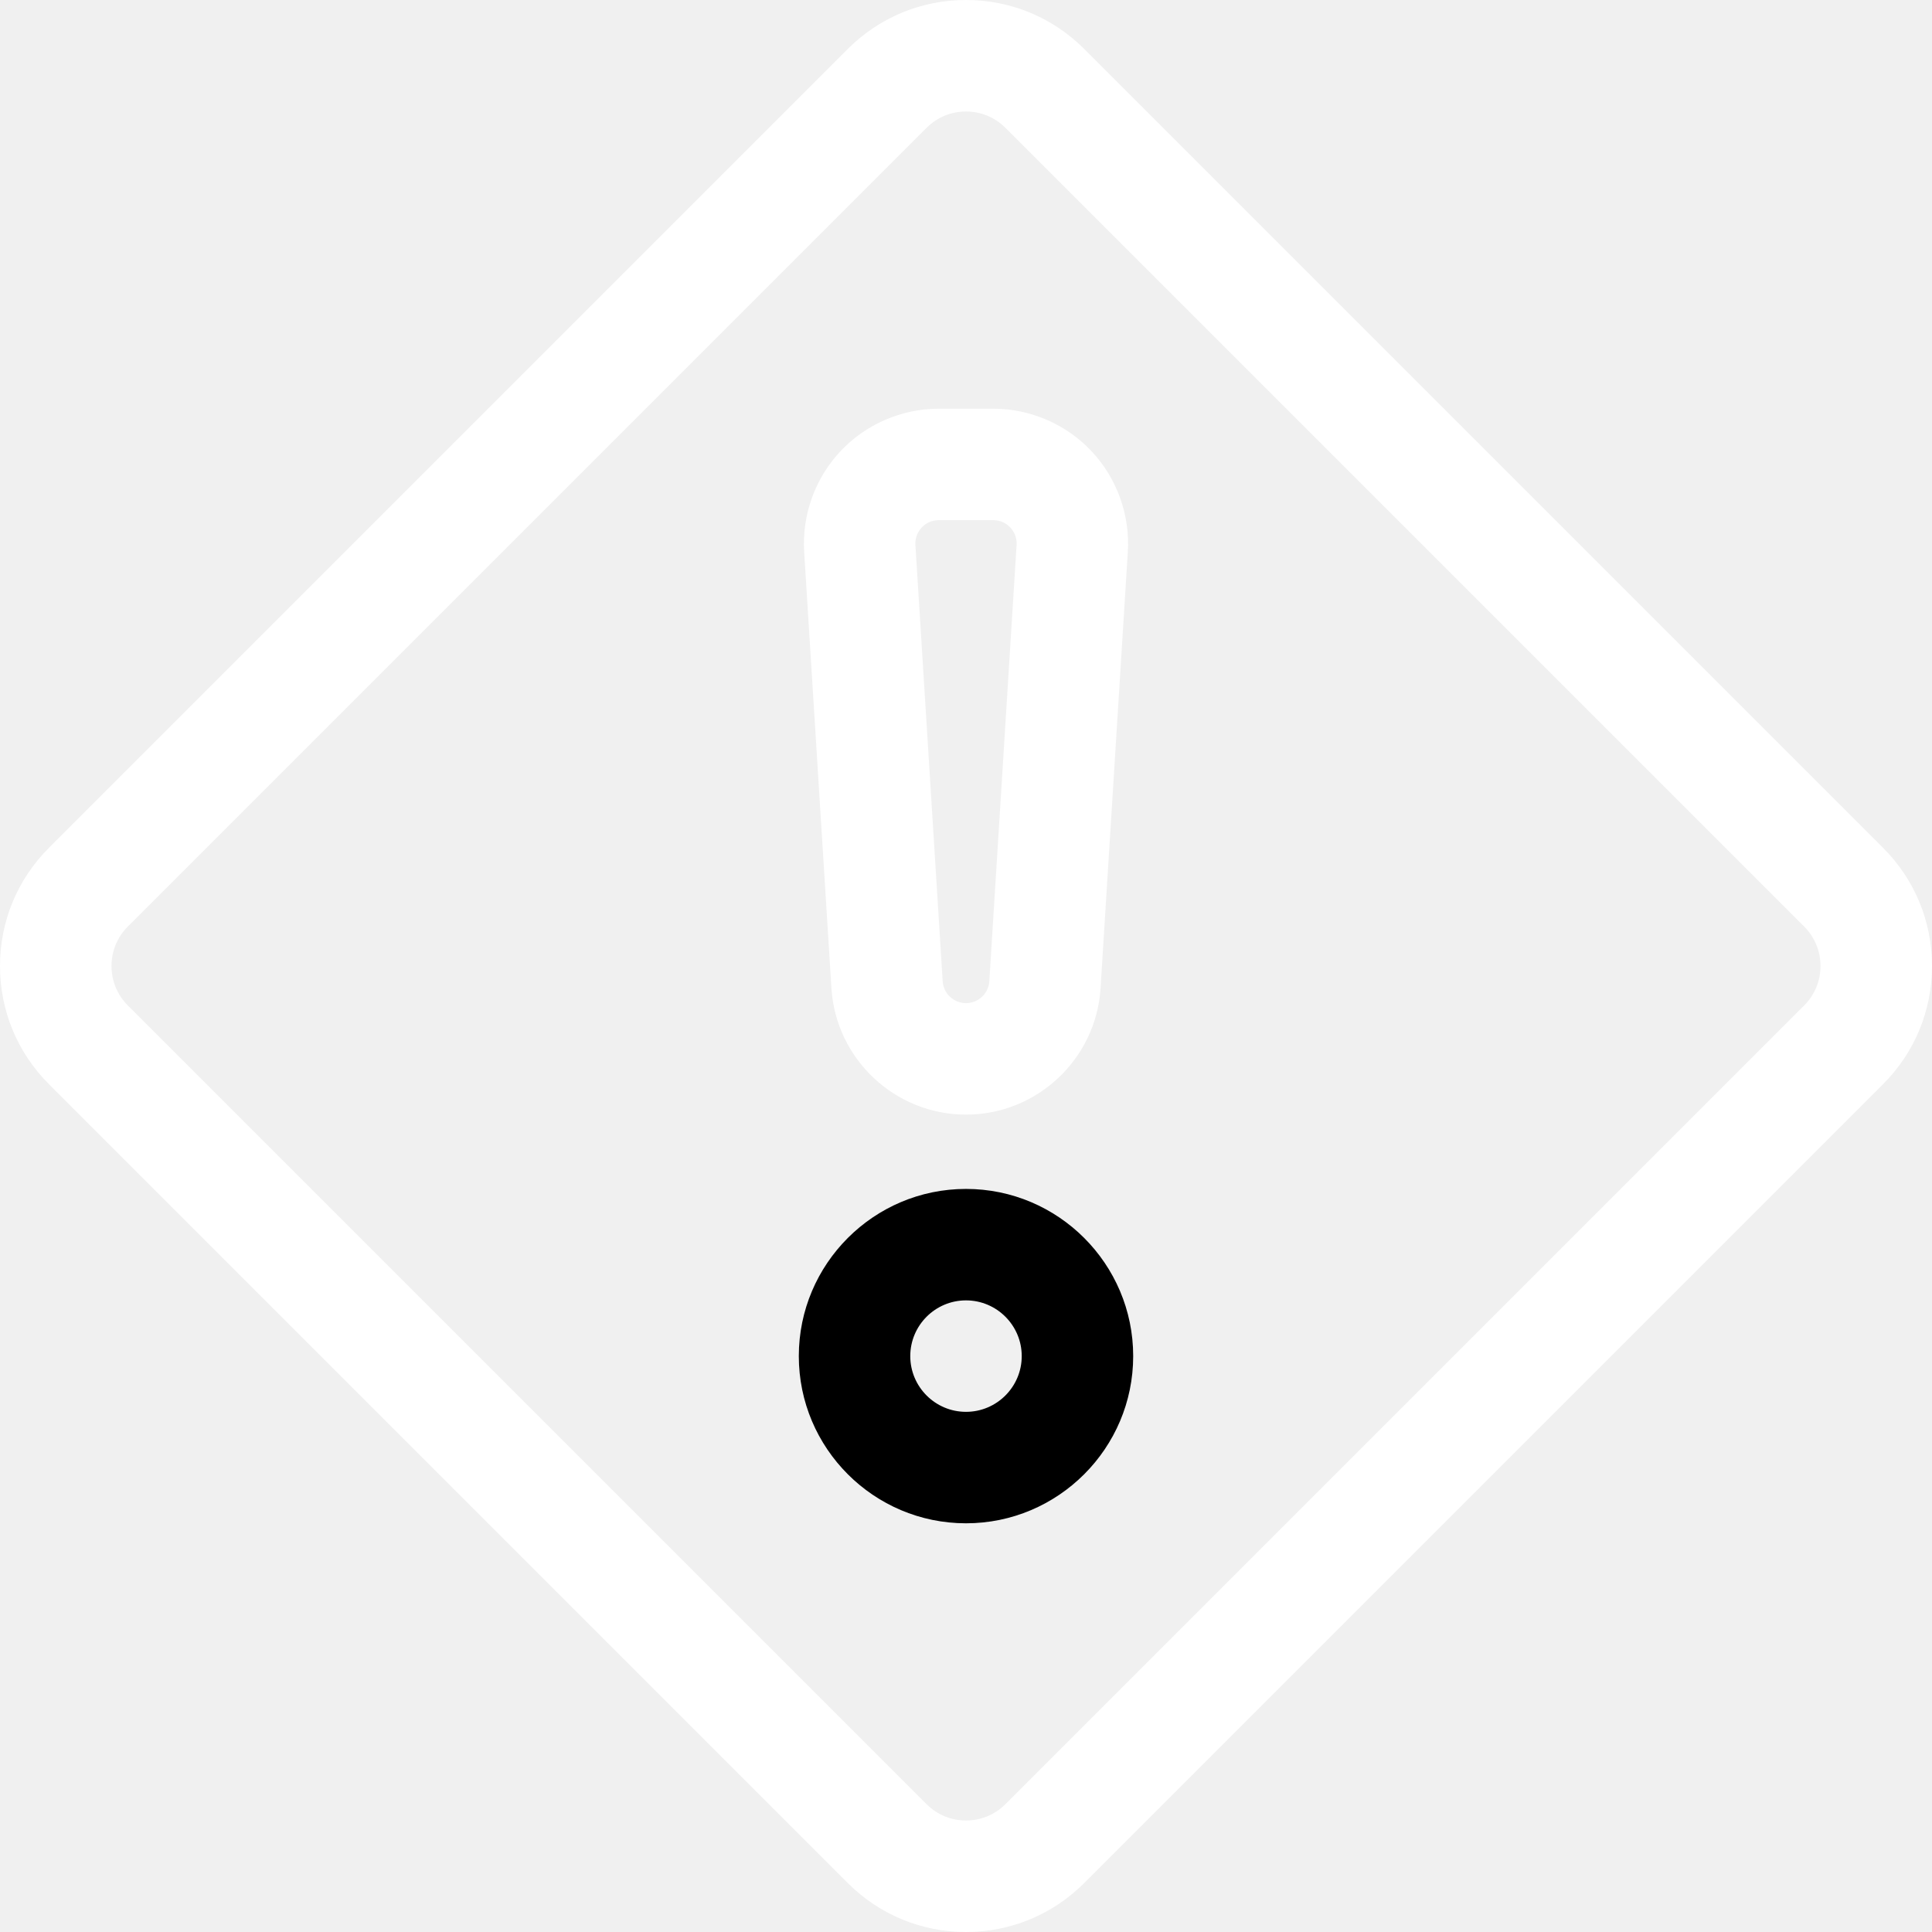
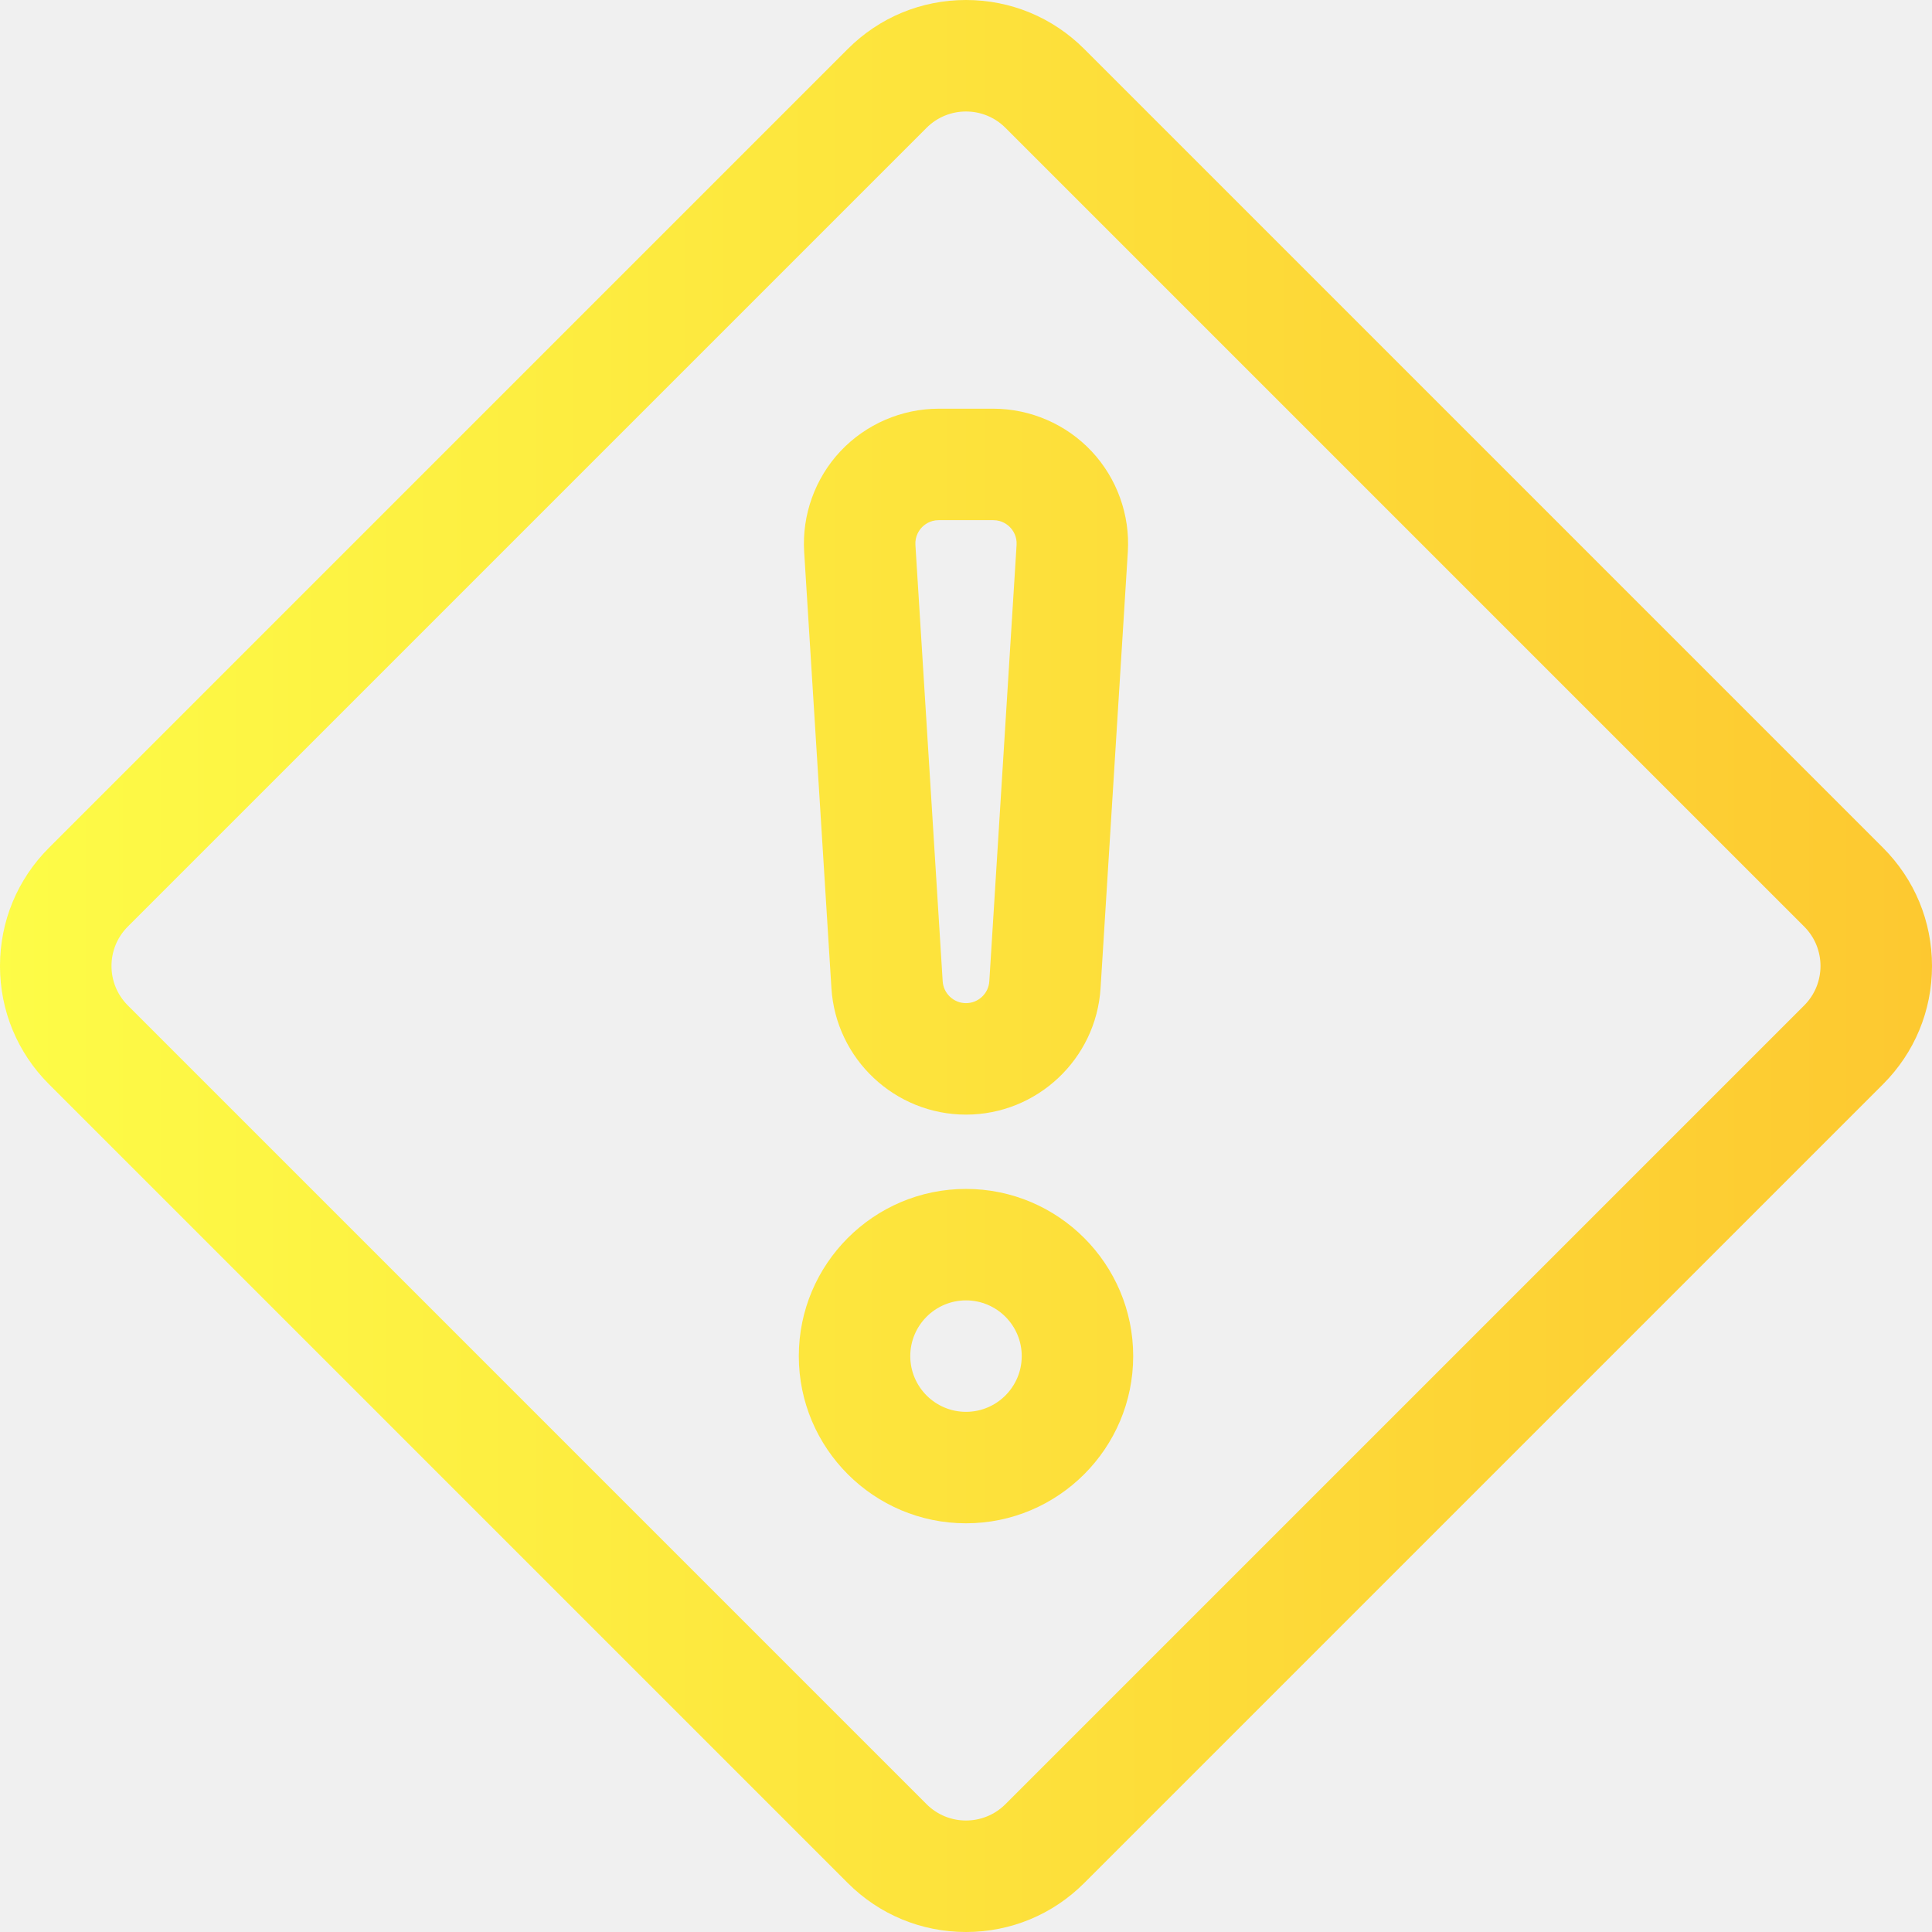
- <svg xmlns="http://www.w3.org/2000/svg">
-   <path d="M499.022,224.671L287.329,12.978C278.961,4.609,267.834,0,256,0s-22.961,4.609-31.329,12.978L12.978,224.671    C4.609,233.039,0,244.165,0,256c0,11.835,4.609,22.961,12.978,31.329l211.693,211.693C233.039,507.391,244.166,512,256,512    s22.961-4.609,31.329-12.978l211.693-211.693C507.391,278.961,512,267.834,512,256C512,244.166,507.391,233.039,499.022,224.671z     M478.136,266.443L266.443,478.136c-5.758,5.758-15.128,5.758-20.886,0L33.865,266.443c-5.758-5.759-5.758-15.128,0-20.886    L245.556,33.865c2.879-2.879,6.662-4.318,10.443-4.318s7.565,1.439,10.443,4.318l211.693,211.693    C483.893,251.315,483.893,260.685,478.136,266.443z" fill="white" />
-   <path d="M289.267,119.575c-6.727-7.159-16.218-11.265-26.041-11.265h-14.452c-9.823,0-19.315,4.106-26.041,11.265    c-6.726,7.159-10.233,16.889-9.621,26.694l7.226,115.615c1.176,18.785,16.841,33.5,35.661,33.5s34.485-14.715,35.661-33.501    l7.226-115.614C299.5,136.464,295.994,126.734,289.267,119.575z M262.18,260.039c-0.204,3.256-2.918,5.806-6.18,5.806    c-3.262,0-5.977-2.551-6.18-5.805l-7.226-115.614c-0.146-2.326,0.983-3.896,1.667-4.626c0.685-0.73,2.183-1.952,4.513-1.952    h14.452c2.331,0,3.828,1.223,4.513,1.952c0.684,0.729,1.813,2.3,1.667,4.626L262.18,260.039z" fill="white" />
-   <path d="M256,315.076c-24.431,0-44.307,19.876-44.307,44.307s19.876,44.307,44.307,44.307s44.307-19.876,44.307-44.307    S280.431,315.076,256,315.076z M256,374.152c-8.144,0-14.769-6.625-14.769-14.769s6.625-14.769,14.769-14.769    s14.769,6.625,14.769,14.769S264.144,374.152,256,374.152z" />
+ <svg xmlns="http://www.w3.org/2000/svg" viewBox="0 0 512 512" width="512" height="512">
+   <defs>
+     <linearGradient id="fdfc47" x1="0%" y1="0%" x2="100%" y2="0%">
+       <stop offset="0%" stop-color="#fdfc47" />
+       <stop offset="100%" stop-color="#fdc830" />
+     </linearGradient>
+     <mask id="warning" maskUnits="userSpaceOnUse" x="0" y="0" width="512" height="512">
+       <path d="M499.022,224.671L287.329,12.978C278.961,4.609,267.834,0,256,0s-22.961,4.609-31.329,12.978L12.978,224.671 C4.609,233.039,0,244.165,0,256c0,11.835,4.609,22.961,12.978,31.329l211.693,211.693C233.039,507.391,244.166,512,256,512 s22.961-4.609,31.329-12.978l211.693-211.693C507.391,278.961,512,267.834,512,256C512,244.166,507.391,233.039,499.022,224.671z M478.136,266.443L266.443,478.136c-5.758,5.758-15.128,5.758-20.886,0L33.865,266.443c-5.758-5.759-5.758-15.128,0-20.886 L245.556,33.865c2.879-2.879,6.662-4.318,10.443-4.318s7.565,1.439,10.443,4.318l211.693,211.693 C483.893,251.315,483.893,260.685,478.136,266.443z" fill="white" />,<path d="M289.267,119.575c-6.727-7.159-16.218-11.265-26.041-11.265h-14.452c-9.823,0-19.315,4.106-26.041,11.265 c-6.726,7.159-10.233,16.889-9.621,26.694l7.226,115.615c1.176,18.785,16.841,33.5,35.661,33.5s34.485-14.715,35.661-33.501 l7.226-115.614C299.5,136.464,295.994,126.734,289.267,119.575z M262.18,260.039c-0.204,3.256-2.918,5.806-6.18,5.806 c-3.262,0-5.977-2.551-6.18-5.805l-7.226-115.614c-0.146-2.326,0.983-3.896,1.667-4.626c0.685-0.73,2.183-1.952,4.513-1.952 h14.452c2.331,0,3.828,1.223,4.513,1.952c0.684,0.729,1.813,2.3,1.667,4.626L262.18,260.039z" fill="white" />,<path d="M256,315.076c-24.431,0-44.307,19.876-44.307,44.307s19.876,44.307,44.307,44.307s44.307-19.876,44.307-44.307 S280.431,315.076,256,315.076z M256,374.152c-8.144,0-14.769-6.625-14.769-14.769s6.625-14.769,14.769-14.769 s14.769,6.625,14.769,14.769S264.144,374.152,256,374.152z" fill="white" />
+     </mask>
+   </defs>
+   <g mask="url(#warning)">
+     <rect className="original" x="0" y="0" width="512" height="512" fill="white" />
+     <rect className="gradient" x="0" y="0" width="512" height="512" fill="url(#fdfc47)" />
+   </g>
</svg>
